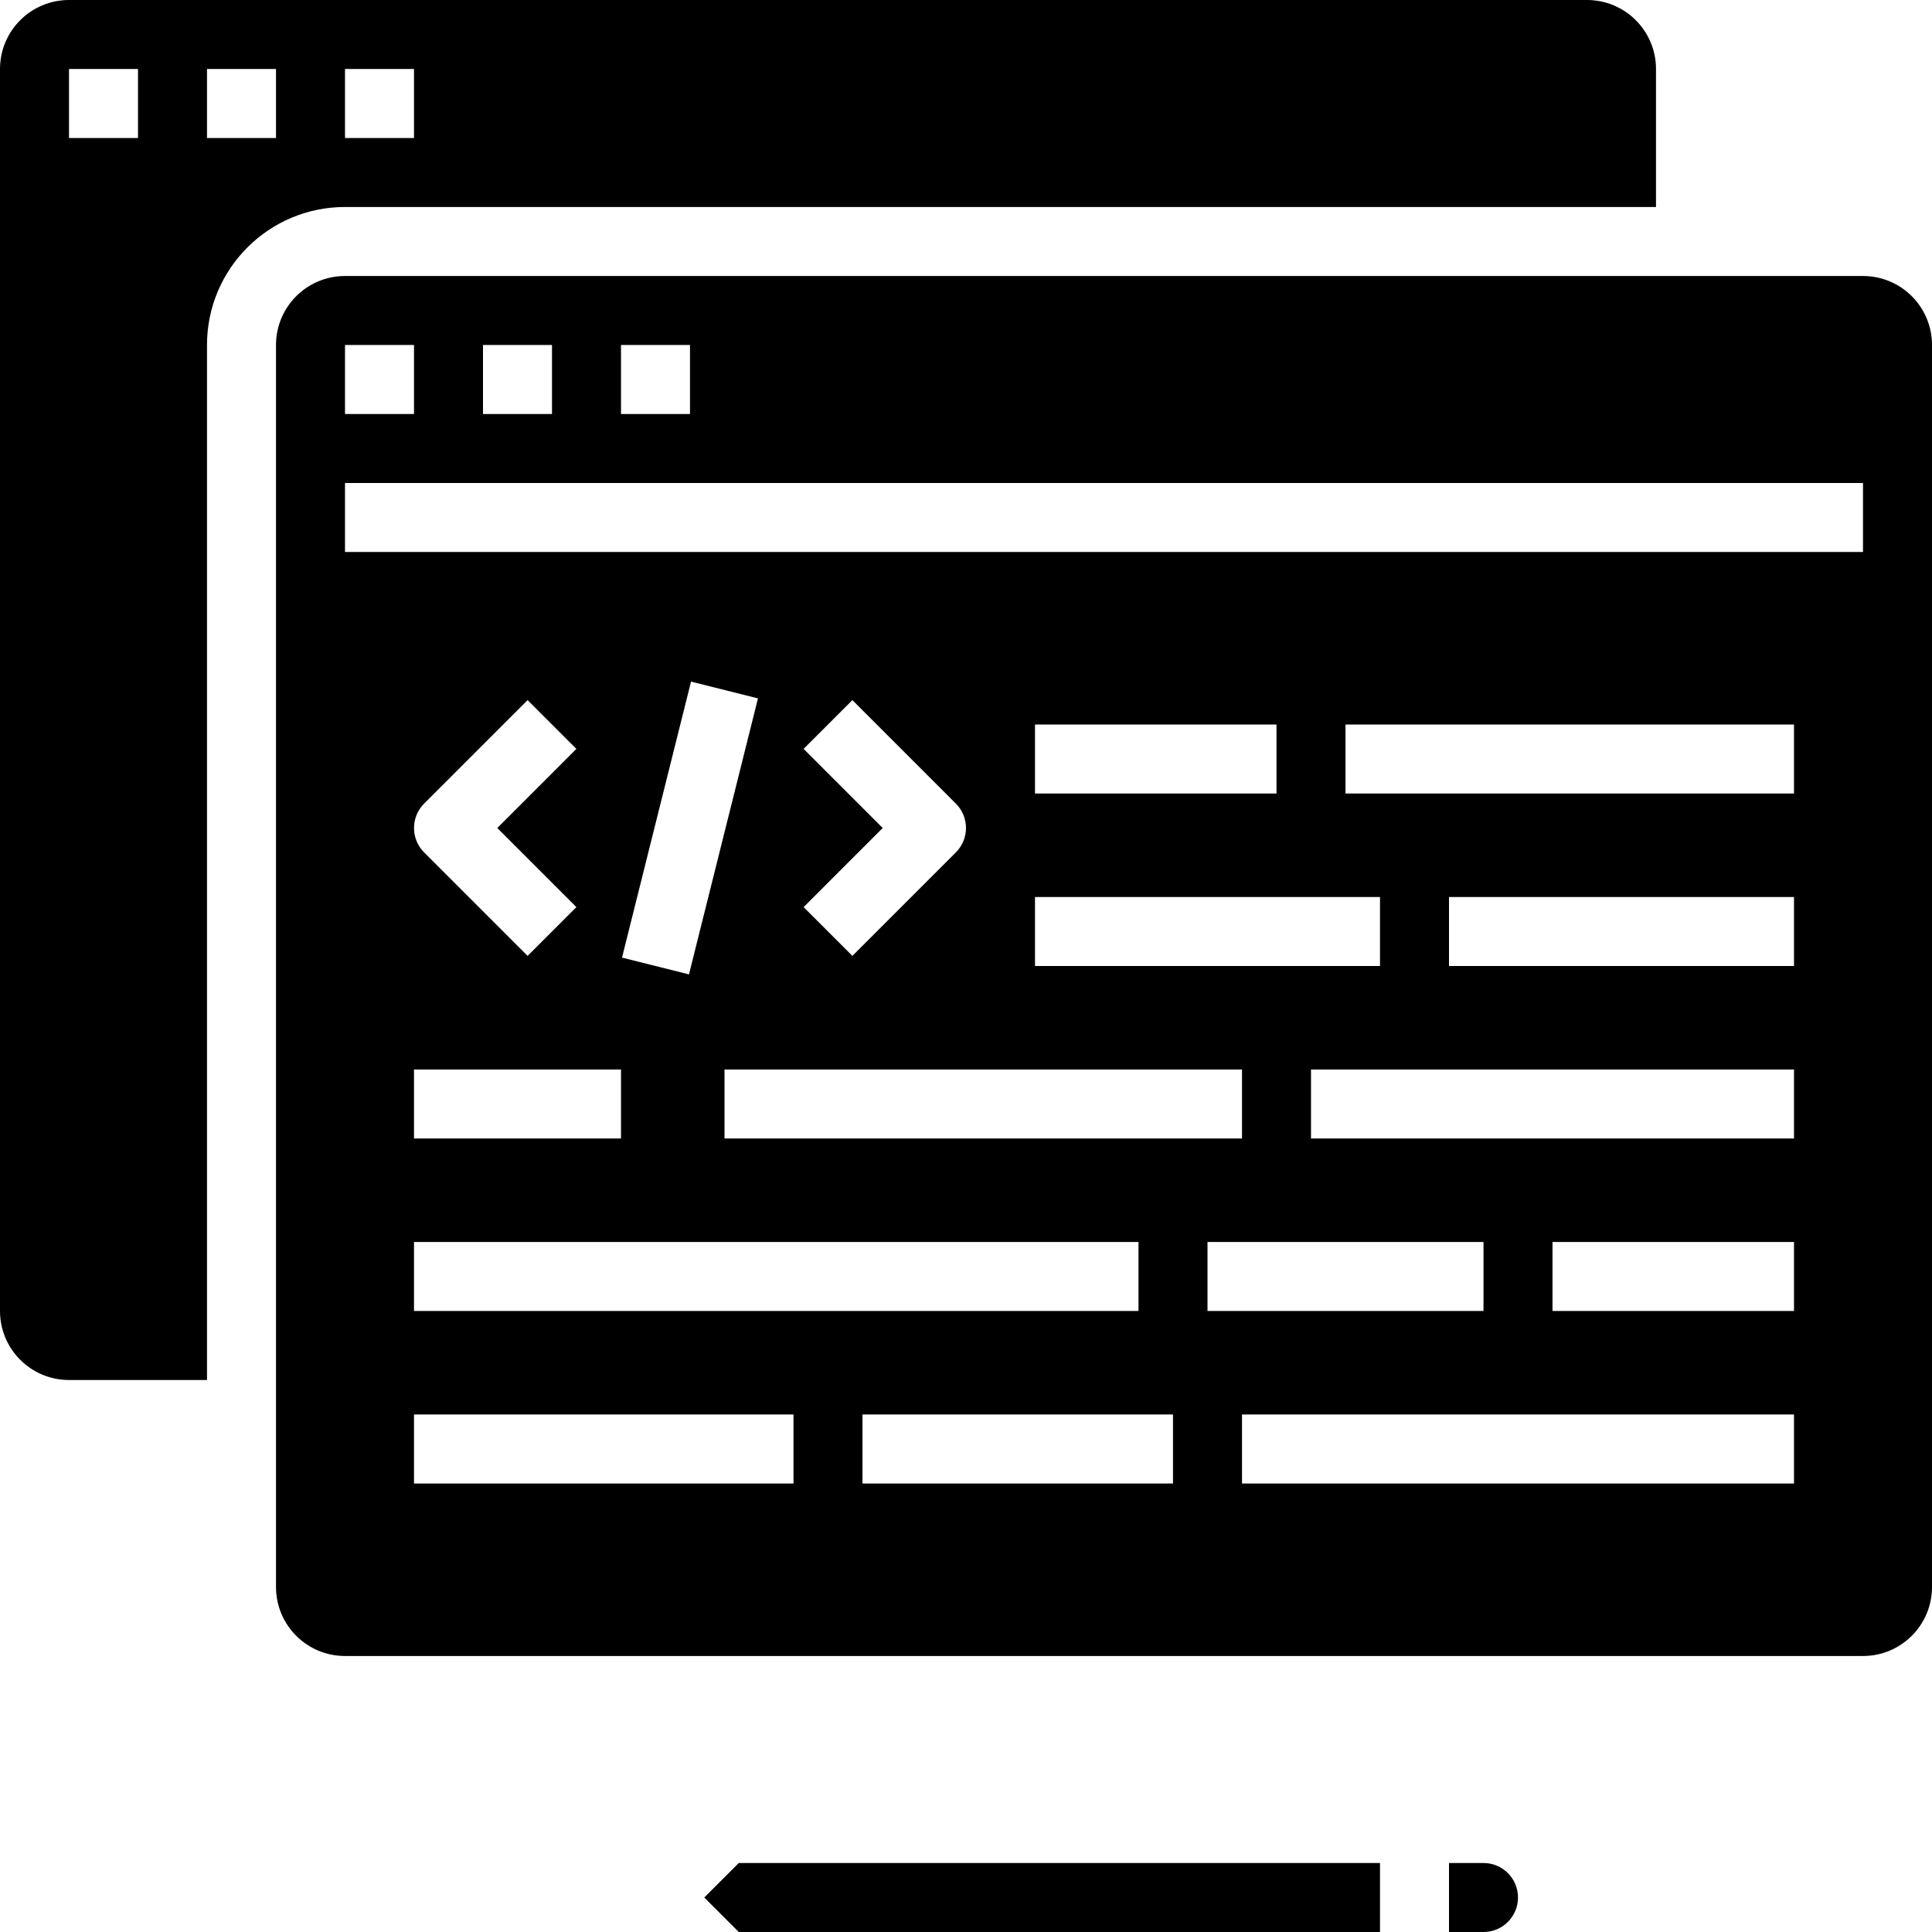
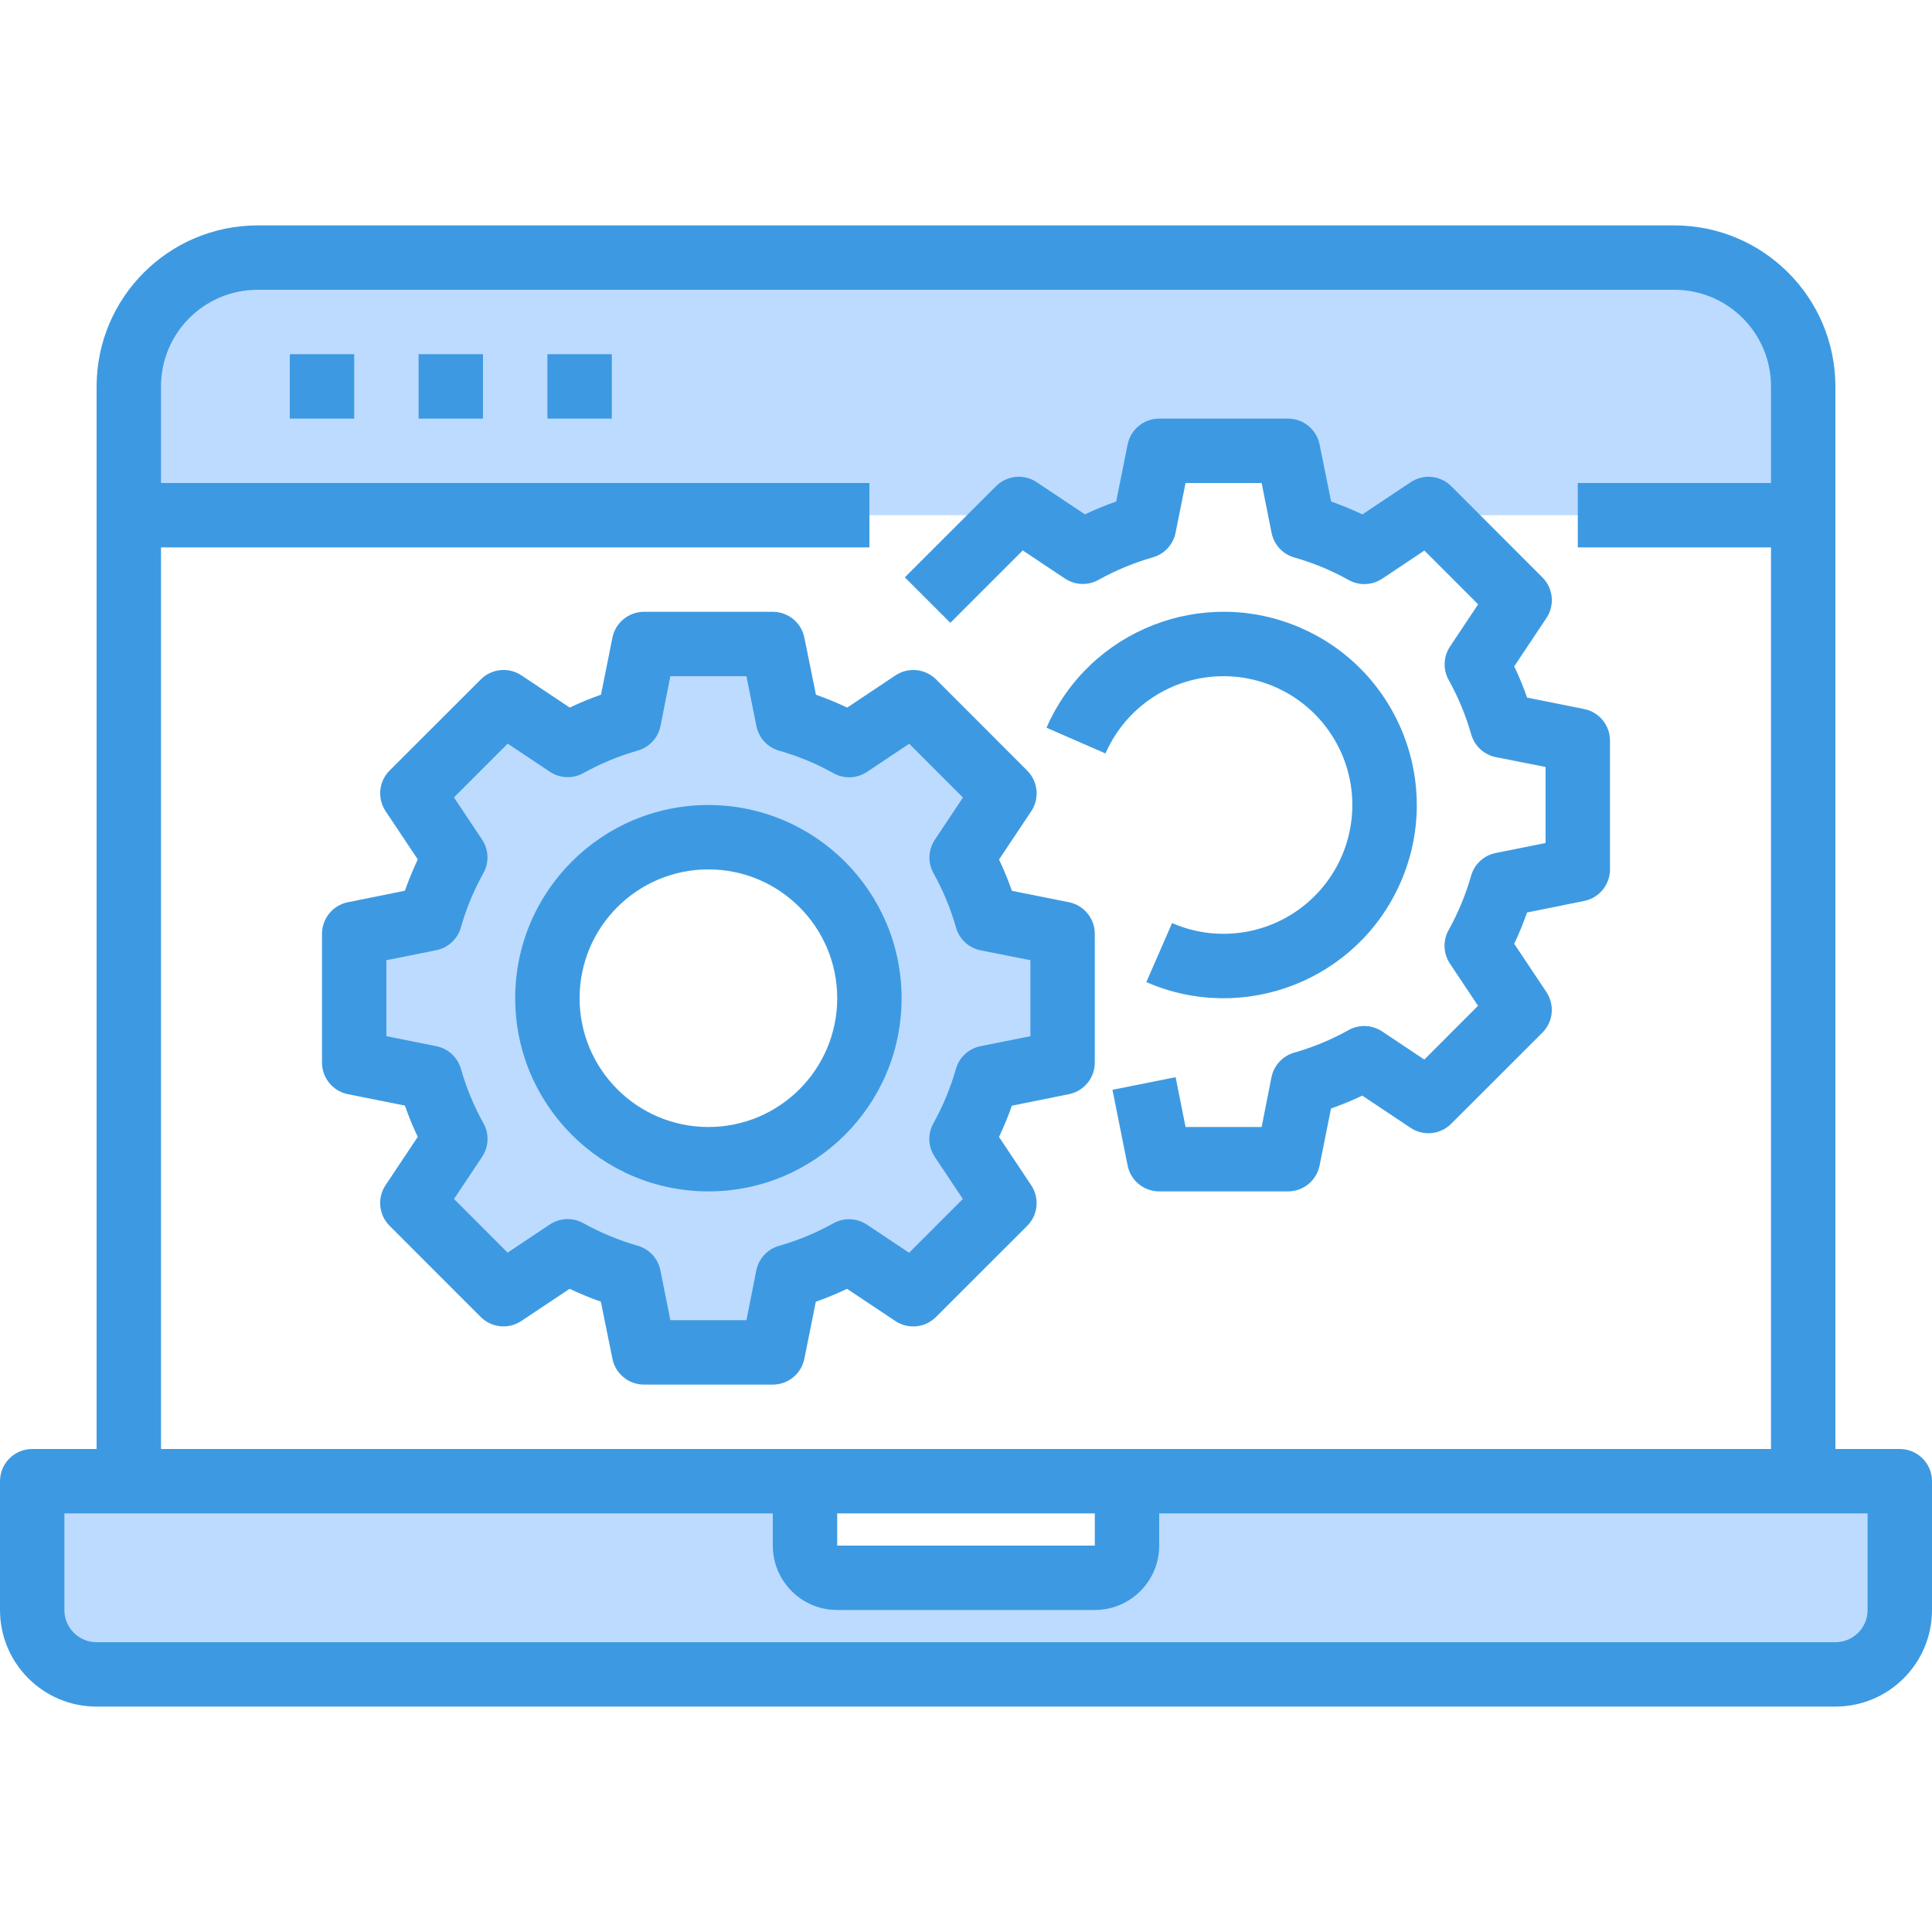
- <svg xmlns="http://www.w3.org/2000/svg" height="700pt" version="1.1" viewBox="0 0 700 700" width="700pt">
-   <g id="surface1">
-     <path d="M 600 75 L 600 25 C 600 11.191 588.809 0 575 0 L 25 0 C 11.191 0 0 11.191 0 25 L 0 475 C 0 488.809 11.191 500 25 500 L 75 500 L 75 125 C 75 97.387 97.387 75 125 75 Z M 125 25 L 150 25 L 150 50 L 125 50 Z M 50 50 L 25 50 L 25 25 L 50 25 Z M 100 50 L 75 50 L 75 25 L 100 25 Z M 100 50 " style=" stroke:none;fill-rule:nonzero;fill:rgb(0%,0%,0%);fill-opacity:1;" />
-     <path d="M 675 100 L 125 100 C 111.191 100 100 111.191 100 125 L 100 575 C 100 588.809 111.191 600 125 600 L 675 600 C 688.809 600 700 588.809 700 575 L 700 125 C 700 111.191 688.809 100 675 100 Z M 225 125 L 250 125 L 250 150 L 225 150 Z M 175 125 L 200 125 L 200 150 L 175 150 Z M 125 125 L 150 125 L 150 150 L 125 150 Z M 287.5 537.5 L 150 537.5 L 150 512.5 L 287.5 512.5 Z M 208.836 328.664 L 191.164 346.336 L 153.664 308.836 C 148.785 303.953 148.785 296.047 153.664 291.164 L 191.164 253.664 L 208.836 271.336 L 180.176 300 Z M 225 387.5 L 225 412.5 L 150 412.5 L 150 387.5 Z M 412.5 450 L 412.5 475 L 150 475 L 150 450 Z M 291.164 271.336 L 308.836 253.664 L 346.336 291.164 C 351.215 296.047 351.215 303.953 346.336 308.836 L 308.836 346.336 L 291.164 328.664 L 319.824 300 Z M 450 387.5 L 450 412.5 L 262.5 412.5 L 262.5 387.5 Z M 500 325 L 500 350 L 375 350 L 375 325 Z M 375 287.5 L 375 262.5 L 462.5 262.5 L 462.5 287.5 Z M 249.629 353.039 L 225.371 346.961 L 250.371 246.961 L 274.629 253.039 Z M 425 537.5 L 312.5 537.5 L 312.5 512.5 L 425 512.5 Z M 437.5 450 L 537.5 450 L 537.5 475 L 437.5 475 Z M 650 537.5 L 450 537.5 L 450 512.5 L 650 512.5 Z M 650 475 L 562.5 475 L 562.5 450 L 650 450 Z M 650 412.5 L 475 412.5 L 475 387.5 L 650 387.5 Z M 650 350 L 525 350 L 525 325 L 650 325 Z M 650 287.5 L 487.5 287.5 L 487.5 262.5 L 650 262.5 Z M 675 200 L 125 200 L 125 175 L 675 175 Z M 675 200 " style=" stroke:none;fill-rule:nonzero;fill:rgb(0%,0%,0%);fill-opacity:1;" />
-     <path d="M 500 700 L 267.676 700 L 255.176 687.5 L 267.676 675 L 500 675 Z M 537.5 700 L 525 700 L 525 675 L 537.5 675 C 544.406 675 550 680.594 550 687.5 C 550 694.406 544.406 700 537.5 700 Z M 537.5 700 " style=" stroke:none;fill-rule:nonzero;fill:rgb(0%,0%,0%);fill-opacity:1;" />
+ <svg xmlns="http://www.w3.org/2000/svg" height="480pt" viewBox="0 -56 480 480" width="480pt">
+   <path d="m272 336c4.418 0 8-3.582 8-8v-16h192v32c-.027 8.824-7.176 15.973-16 16h-432c-8.824-.027-15.973-7.176-16-16v-32h192v16c0 4.418 3.582 8 8 8zm0 0" fill="#bddbff" />
+   <path d="m247.039 211.441 16.961-3.441v-32l-18.801-3.762c-1.473-5.305-3.594-10.41-6.32-15.199l10.641-15.918-22.641-22.641-15.918 10.641c-4.789-2.727-9.895-4.848-15.199-6.32l-3.762-18.801h-32l-3.762 18.801c-5.305 1.473-10.41 3.594-15.199 6.32l-15.918-10.641-22.641 22.641 10.641 15.918c-2.727 4.789-4.848 9.895-6.32 15.199l-18.801 3.762v32l18.801 3.762c1.473 5.305 3.594 10.41 6.32 15.199l-10.641 15.918 22.641 22.641 15.918-10.641c4.789 2.727 9.895 4.848 15.199 6.32l3.762 18.801h32l3.762-18.801c5.305-1.473 10.41-3.594 15.199-6.32l15.918 10.641 22.641-22.641-10.641-15.918c2.727-4.789 4.848-9.895 6.32-15.199zm-71.039 20.559c-22.09 0-40-17.91-40-40s17.91-40 40-40 40 17.91 40 40-17.91 40-40 40zm0 0" fill="#bddbff" />
+   <path d="m448 40v32h-124.801l-3.199-16h-32l-3.199 16h-252.801v-32c0-17.672 14.328-32 32-32h352c17.672 0 32 14.328 32 32zm0 0" fill="#bddbff" />
+   <g fill="#3d9ae2">
+     <path d="m472 304h-16v-264c-.027-22.082-17.918-39.973-40-40h-352c-22.082.027-39.973 17.918-40 40v264h-16c-4.418 0-8 3.582-8 8v32c0 13.254 10.746 24 24 24h432c13.254 0 24-10.746 24-24v-32c0-4.418-3.582-8-8-8zm-432-224h176v-16h-176v-24c0-13.254 10.746-24 24-24h352c13.254 0 24 10.746 24 24v24h-48v16h48v224h-400zm168 240h64v8h-64zm256 24c0 4.418-3.582 8-8 8h-432c-4.418 0-8-3.582-8-8v-24h176v8c0 8.836 7.164 16 16 16h64c8.836 0 16-7.164 16-16v-8h176zm0 0" />
+     <path d="m72 32h16v16h-16zm0 0" />
+     <path d="m104 32h16v16h-16zm0 0" />
+     <path d="m136 32h16v16h-16zm0 0" />
+     <path d="m176 144c-26.508 0-48 21.492-48 48s21.492 48 48 48 48-21.492 48-48c-.027-26.5-21.5-47.973-48-48zm0 80c-17.672 0-32-14.328-32-32s14.328-32 32-32 32 14.328 32 32-14.328 32-32 32zm0 0" />
+     <path d="m265.602 168.16-14.195-2.84c-.926-2.645-1.992-5.238-3.199-7.77l8-12c2.117-3.172 1.699-7.398-1-10.094l-22.641-22.656c-2.695-2.695-6.914-3.113-10.086-1l-12 8c-2.531-1.203-5.121-2.27-7.762-3.199l-2.879-14.203c-.762-3.723-4.039-6.398-7.84-6.398h-32c-3.801 0-7.078 2.676-7.84 6.398l-2.848 14.195c-2.641.93-5.23 1.996-7.762 3.199l-12-8c-3.172-2.113-7.391-1.695-10.086 1l-22.664 22.641c-2.699 2.695-3.117 6.922-1 10.094l8 12c-1.207 2.531-2.273 5.125-3.199 7.77l-14.203 2.863c-3.723.762-6.398 4.039-6.398 7.84v32c0 3.801 2.676 7.078 6.398 7.84l14.195 2.84c.926 2.645 1.992 5.238 3.199 7.77l-8 12c-2.117 3.172-1.699 7.398 1 10.094l22.641 22.656c2.695 2.695 6.914 3.113 10.086 1l12-8c2.531 1.203 5.121 2.27 7.762 3.199l2.879 14.203c.762 3.723 4.039 6.398 7.84 6.398h32c3.801 0 7.078-2.676 7.84-6.398l2.848-14.195c2.641-.93 5.23-1.996 7.762-3.199l12 8c3.172 2.113 7.391 1.695 10.086-1l22.664-22.641c2.699-2.695 3.117-6.922 1-10.094l-8-12c1.207-2.531 2.273-5.125 3.199-7.77l14.203-2.863c3.723-.762 6.398-4.039 6.398-7.84v-32c0-3.801-2.676-7.078-6.398-7.84zm-9.602 33.281-12.383 2.48c-2.938.586-5.301 2.766-6.121 5.645-1.34 4.707-3.219 9.246-5.602 13.523-1.453 2.617-1.324 5.828.336 8.316l6.984 10.48-13.352 13.359-10.48-6.988c-2.496-1.664-5.715-1.793-8.336-.328-4.27 2.379-8.801 4.258-13.504 5.598-2.879.824-5.059 3.184-5.648 6.121l-2.445 12.352h-18.898l-2.473-12.383c-.586-2.938-2.766-5.301-5.645-6.121-4.703-1.34-9.234-3.219-13.504-5.602-2.621-1.461-5.84-1.336-8.336.328l-10.48 6.992-13.312-13.328 6.984-10.48c1.66-2.488 1.789-5.699.336-8.316-2.383-4.277-4.262-8.816-5.602-13.523-.82-2.879-3.184-5.059-6.121-5.645l-12.398-2.48v-18.883l12.383-2.48c2.938-.586 5.301-2.766 6.121-5.645 1.34-4.707 3.219-9.246 5.602-13.523 1.453-2.617 1.324-5.828-.336-8.316l-6.984-10.48 13.352-13.359 10.48 6.988c2.496 1.664 5.715 1.793 8.336.328 4.27-2.379 8.801-4.258 13.504-5.598 2.879-.824 5.059-3.184 5.648-6.121l2.445-12.352h18.898l2.473 12.383c.586 2.938 2.766 5.301 5.645 6.121 4.703 1.34 9.234 3.219 13.504 5.602 2.621 1.461 5.84 1.336 8.336-.328l10.48-6.992 13.352 13.359-6.98 10.48c-1.66 2.492-1.793 5.703-.336 8.32 2.379 4.273 4.258 8.812 5.598 13.52.824 2.879 3.184 5.059 6.121 5.648l12.359 2.445zm0 0" />
+     <path d="m304 112c13.012.008 24.723 7.891 29.625 19.945 4.902 12.051 2.02 25.875-7.297 34.961-9.312 9.086-23.199 11.629-35.129 6.43l-6.398 14.664c24.297 10.598 52.586-.504 63.184-24.801 10.602-24.297-.5-52.586-24.793-63.188-24.297-10.605-52.586.496-63.191 24.789l14.656 6.398c5.09-11.668 16.613-19.207 29.344-19.199zm0 0" />
+     <path d="m393.602 120.16-14.195-2.84c-.926-2.645-1.992-5.238-3.199-7.77l8-12c2.117-3.172 1.699-7.398-1-10.094l-22.641-22.656c-2.695-2.695-6.914-3.113-10.086-1l-12 8c-2.531-1.203-5.121-2.27-7.762-3.199l-2.879-14.203c-.762-3.723-4.039-6.398-7.84-6.398h-32c-3.801 0-7.078 2.676-7.84 6.398l-2.848 14.195c-2.641.93-5.23 1.996-7.762 3.199l-12-8c-3.172-2.113-7.391-1.695-10.086 1l-22.664 22.641 11.312 11.309 17.992-17.988 10.48 6.988c2.496 1.664 5.715 1.793 8.336.328 4.27-2.379 8.801-4.258 13.504-5.598 2.879-.824 5.059-3.184 5.645-6.121l2.48-12.352h18.898l2.473 12.383c.586 2.938 2.766 5.301 5.645 6.121 4.703 1.34 9.234 3.219 13.504 5.602 2.621 1.461 5.84 1.336 8.336-.328l10.48-6.992 13.352 13.359-6.98 10.48c-1.66 2.492-1.793 5.703-.336 8.32 2.379 4.273 4.258 8.812 5.598 13.52.824 2.879 3.184 5.059 6.121 5.648l12.359 2.445v18.883l-12.383 2.48c-2.938.586-5.301 2.766-6.121 5.645-1.34 4.707-3.219 9.246-5.602 13.523-1.453 2.617-1.324 5.828.336 8.316l6.984 10.48-13.352 13.359-10.48-6.988c-2.496-1.664-5.715-1.793-8.336-.328-4.27 2.379-8.801 4.258-13.504 5.598-2.879.824-5.059 3.184-5.648 6.121l-2.445 12.352h-18.898l-2.473-12.383-15.688 3.145 3.77 18.84c.762 3.723 4.039 6.398 7.84 6.398h32c3.801 0 7.078-2.676 7.84-6.398l2.848-14.195c2.641-.93 5.23-1.996 7.762-3.199l12 8c3.172 2.113 7.391 1.695 10.086-1l22.664-22.641c2.699-2.695 3.117-6.922 1-10.094l-8-12c1.207-2.531 2.273-5.125 3.199-7.77l14.203-2.863c3.723-.762 6.398-4.039 6.398-7.84v-32c0-3.801-2.676-7.078-6.398-7.84zm0 0" />
  </g>
</svg>
